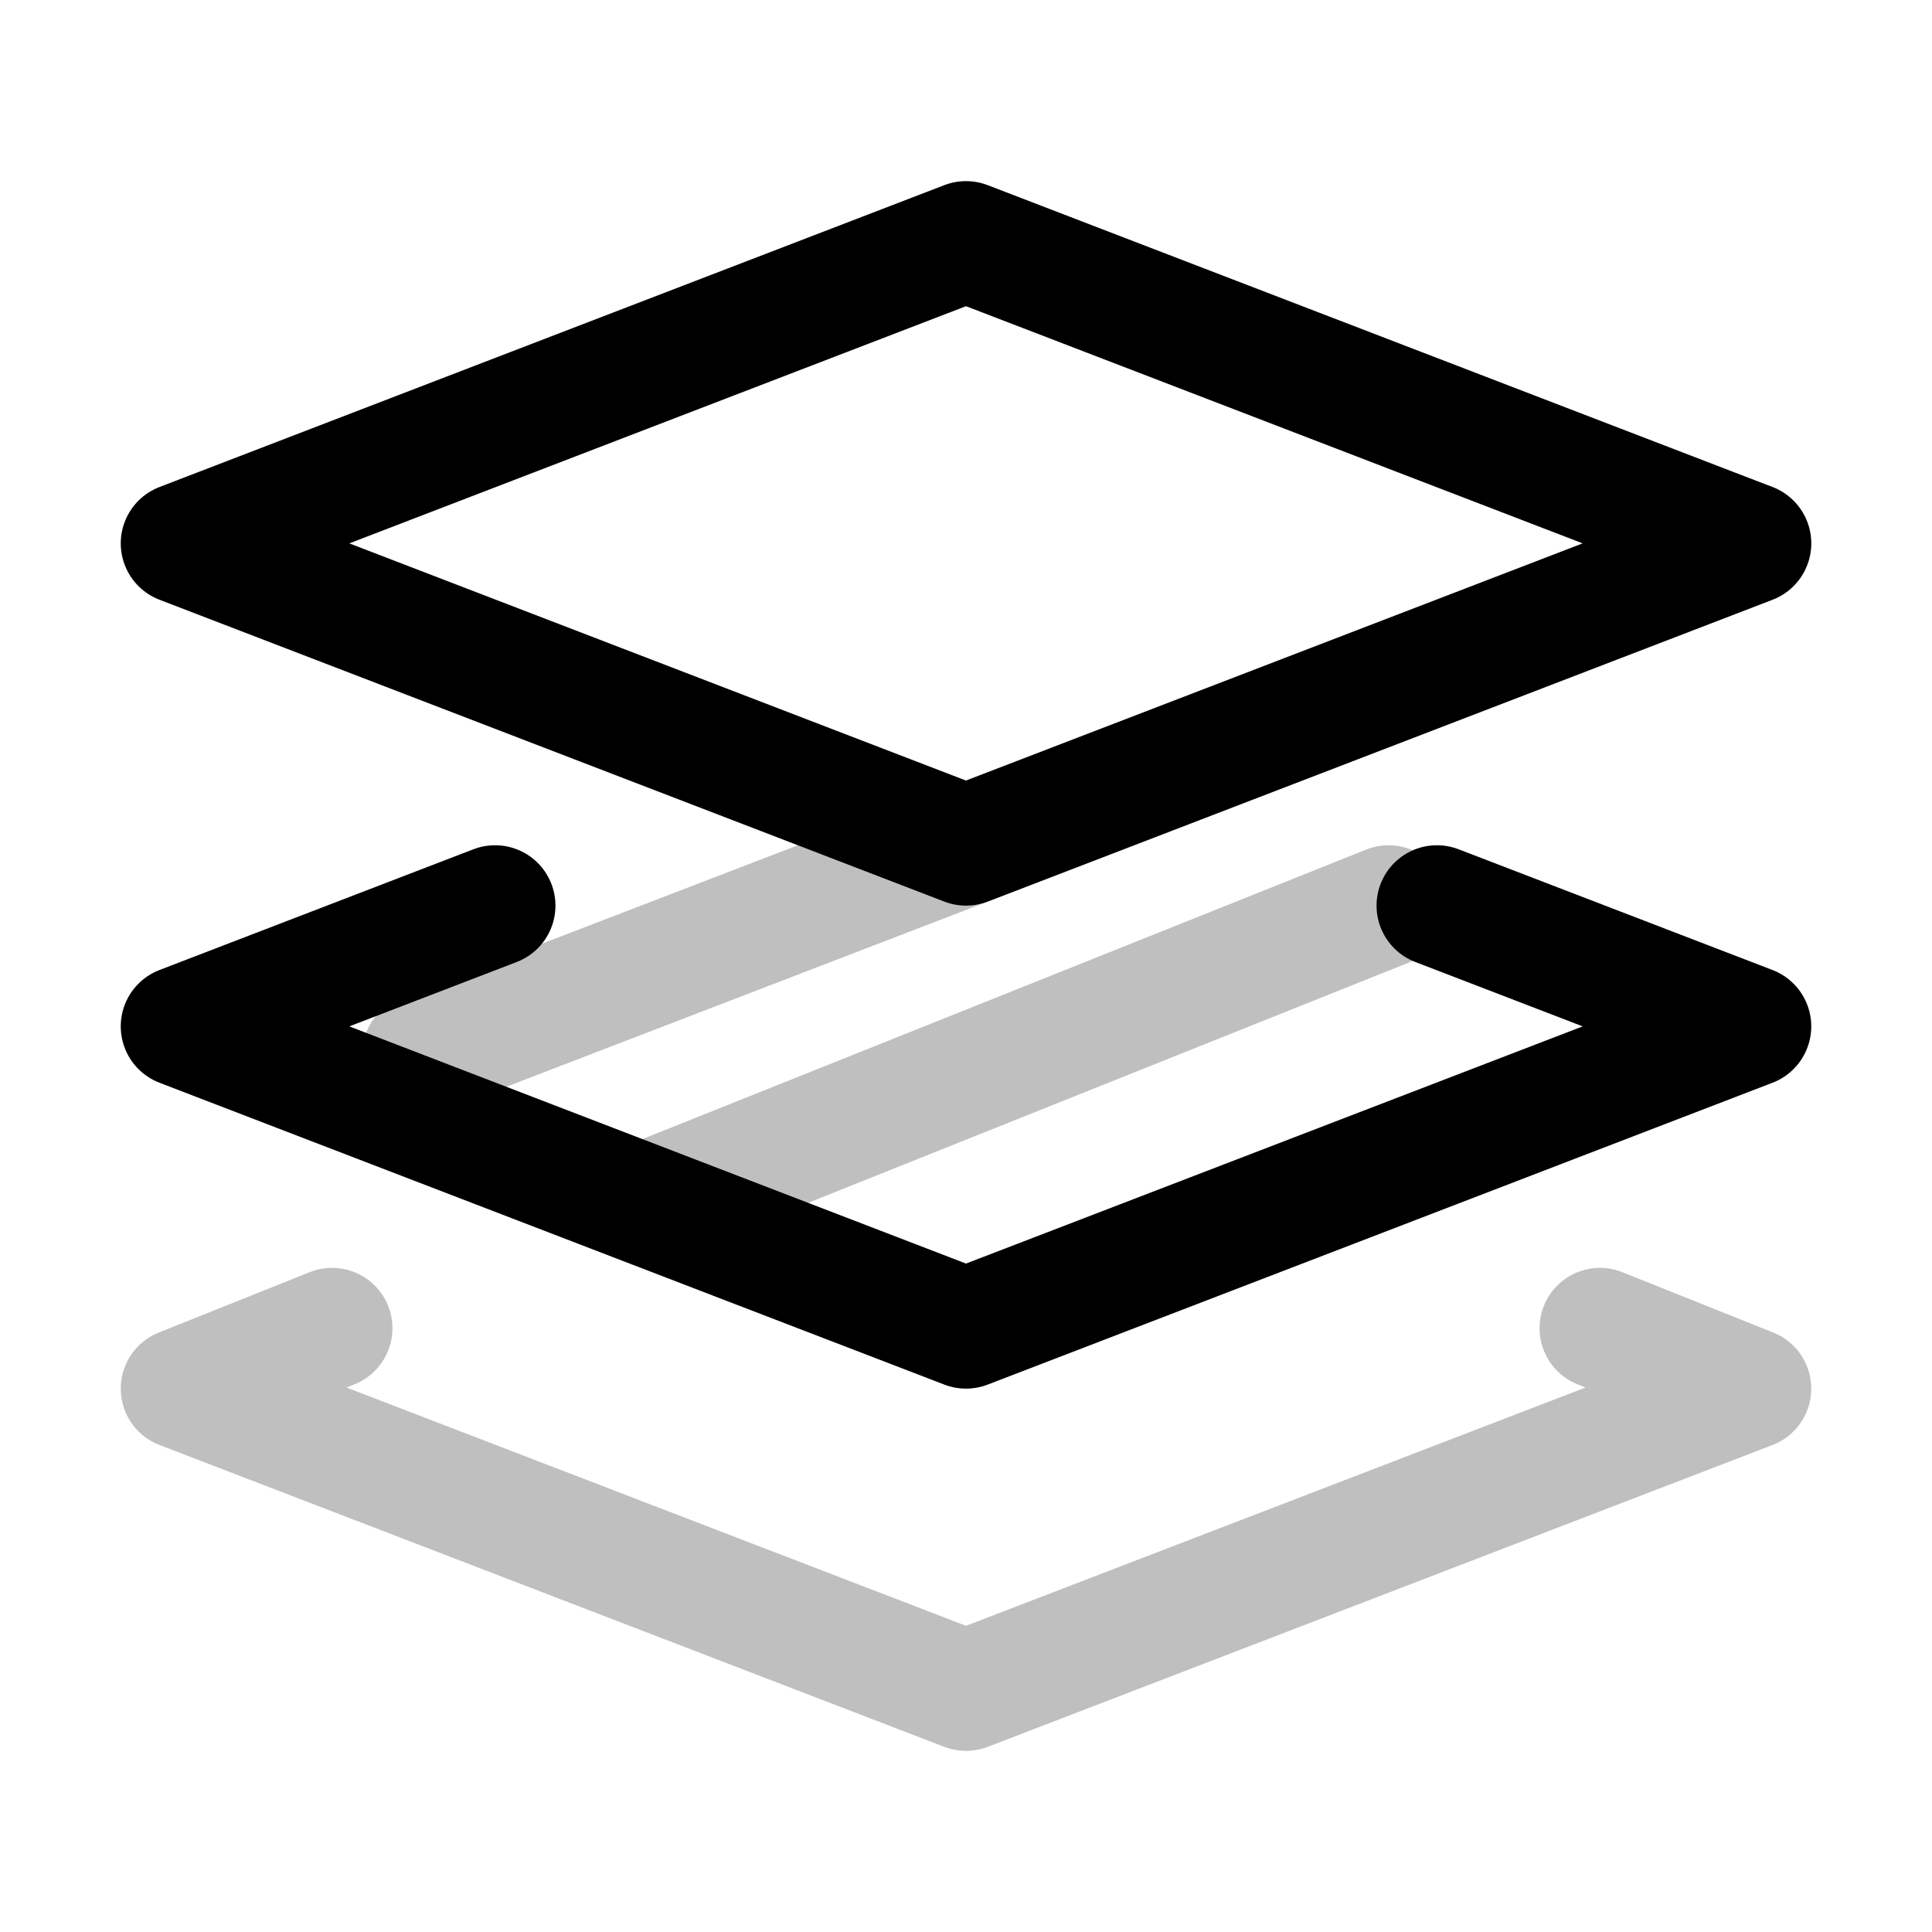
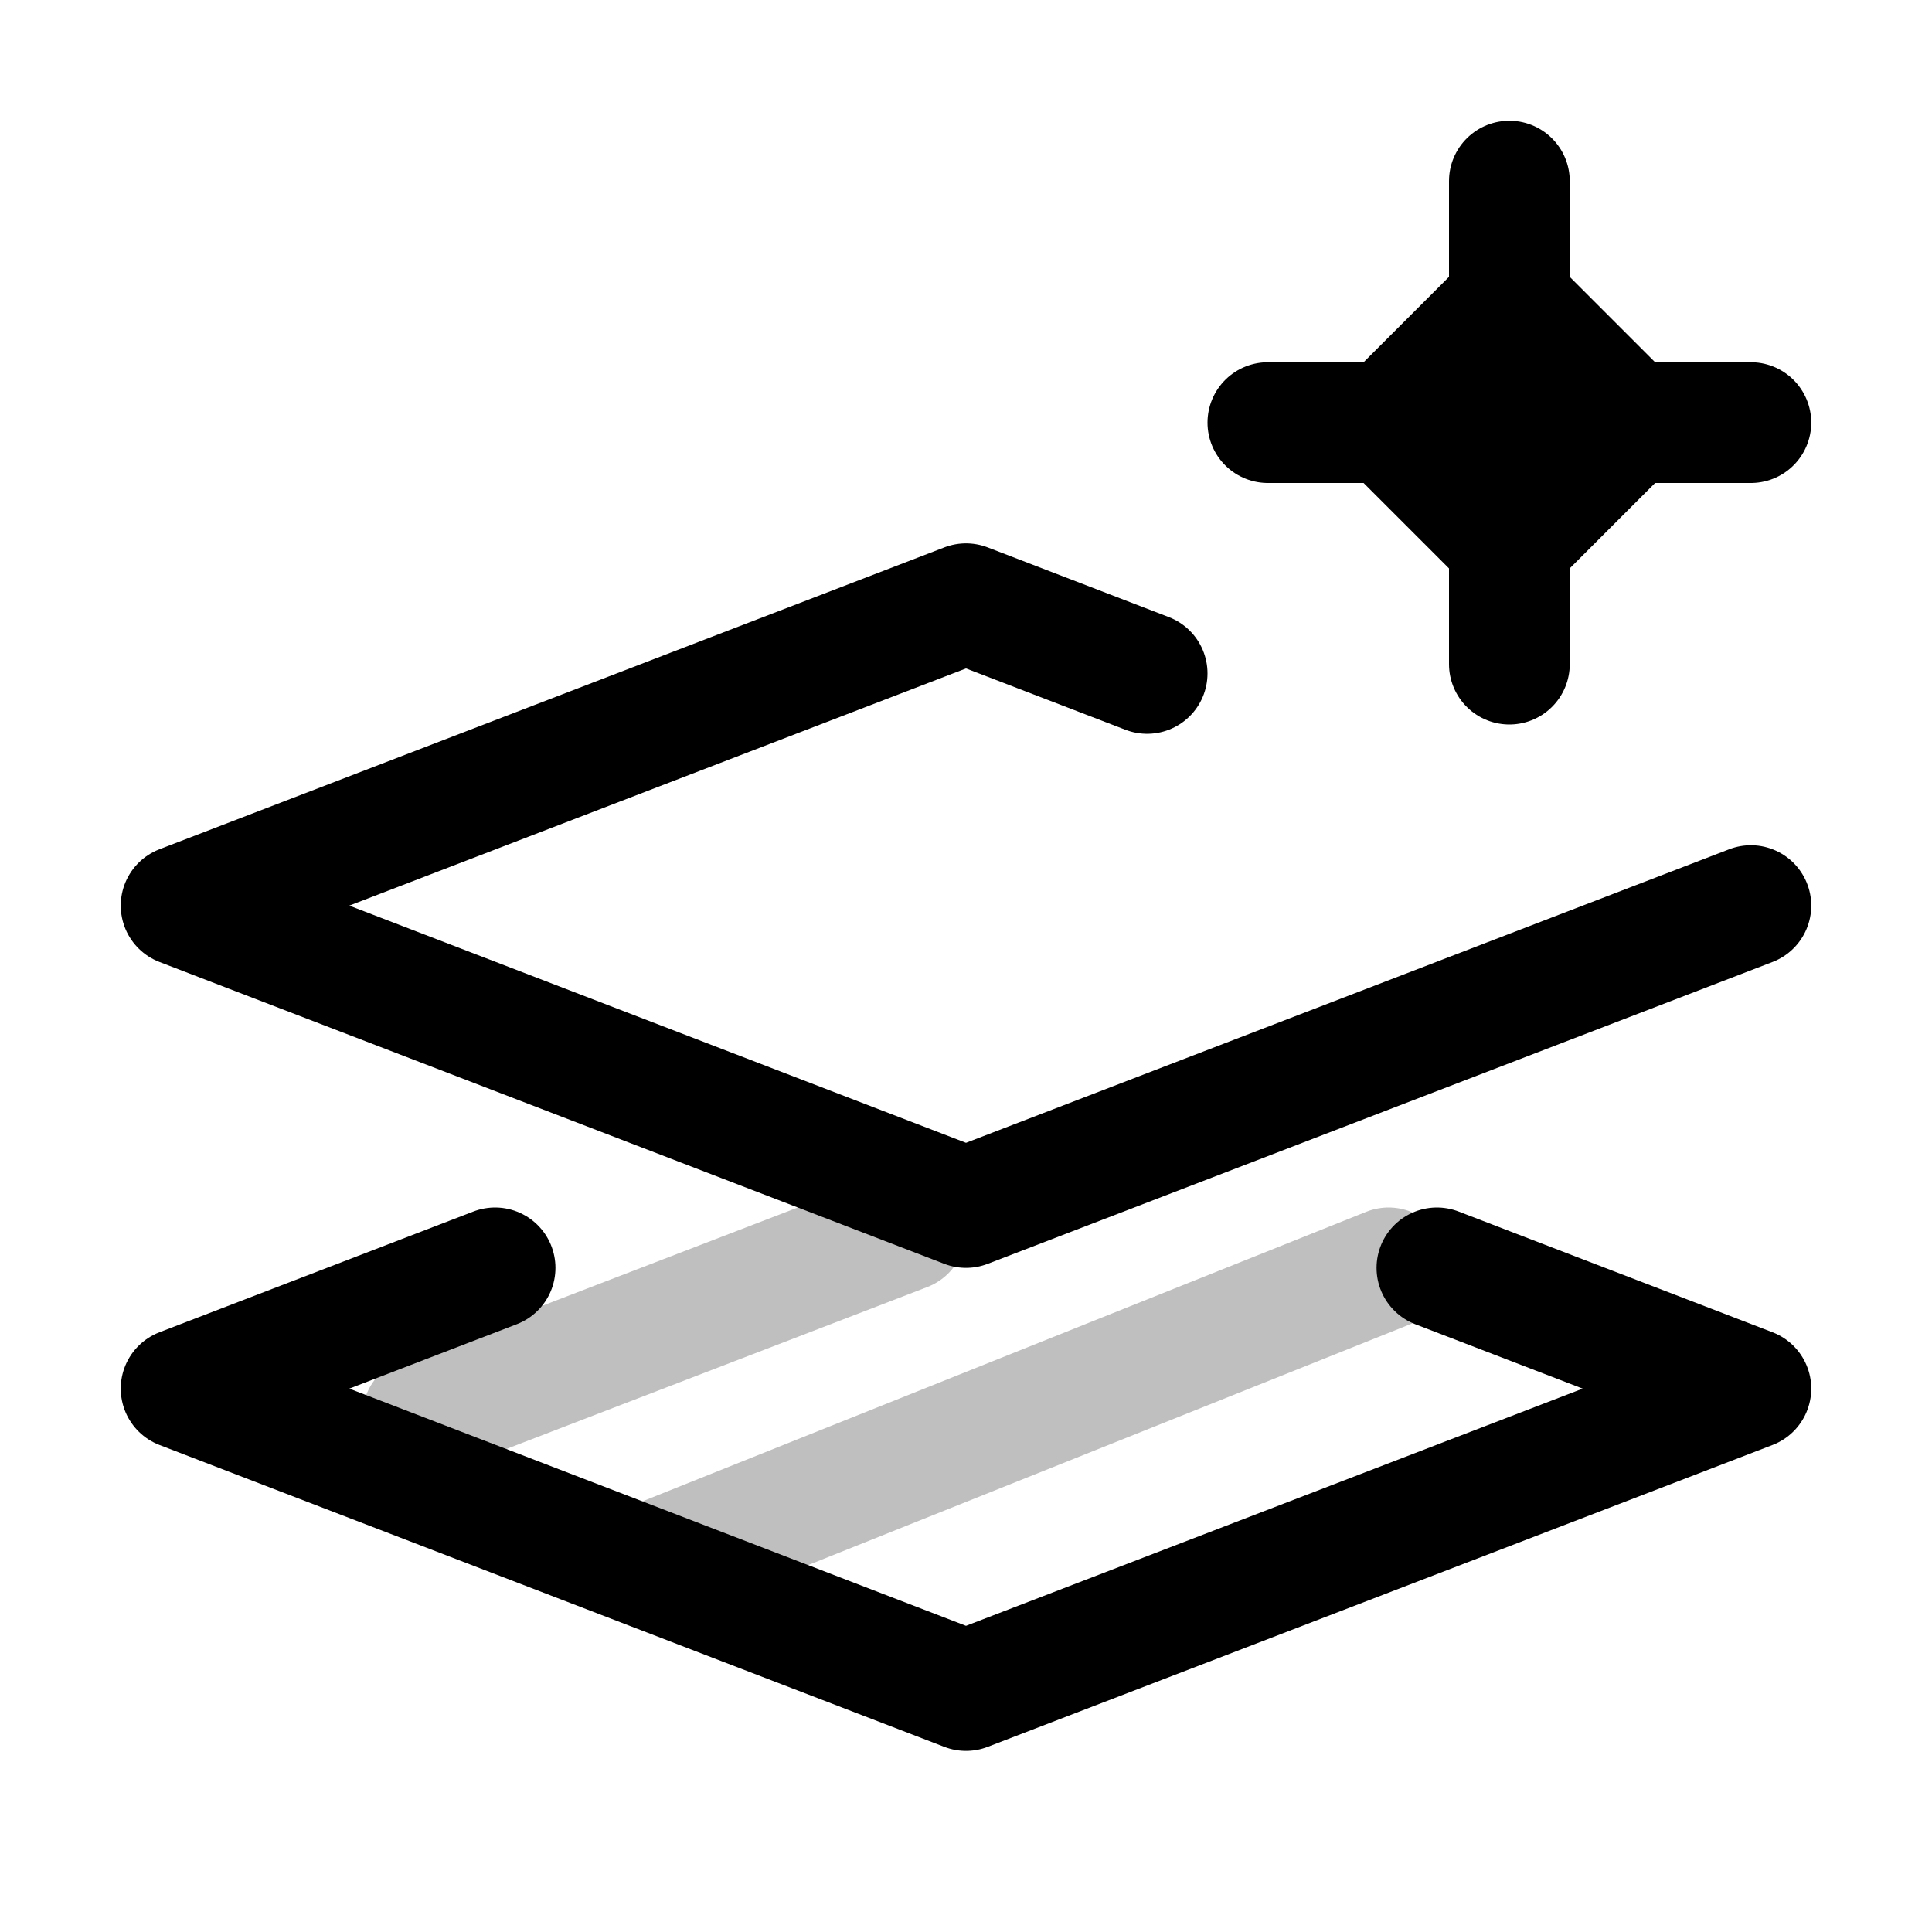
<svg xmlns="http://www.w3.org/2000/svg" width="16" height="16" viewBox="0 0 16 16" fill="none">
  <g id="split-layers[ai,interface,image]">
-     <path id="Vector 2541" d="M8 2L1.5 4.5L8 7L14.5 4.5L8 2Z" stroke="black" stroke-linecap="round" stroke-linejoin="round" />
-     <path id="Vector 2542" d="M11.9 7.5L14.5 8.5L8 11L1.5 8.5L4.1 7.5" stroke="black" stroke-linecap="round" stroke-linejoin="round" />
-     <path id="Vector 2543" d="M13.25 11L14.5 11.5L8 14L1.5 11.5L2.75 11" stroke="black" stroke-opacity="0.25" stroke-linecap="round" stroke-linejoin="round" />
-     <path id="Vector 2543_2" d="M5.5 9.9L11.5 7.5" stroke="black" stroke-opacity="0.25" stroke-linecap="round" stroke-linejoin="round" />
-     <path id="Vector 2544" d="M14.5 4.5L3.5 8.731" stroke="black" stroke-opacity="0.25" stroke-linecap="round" stroke-linejoin="round" />
+     <path id="Vector 2541" d="M14.5 7.5L8 10L1.5 7.5L8 5L9.5 5.577" stroke="black" stroke-linecap="round" stroke-linejoin="round" />
+     <path id="Vector 2542" d="M11.9 10.5L14.5 11.5L8 14L1.5 11.5L4.1 10.5" stroke="black" stroke-linecap="round" stroke-linejoin="round" />
+     <path id="Vector 2543" d="M5.5 12.9L11.5 10.5" stroke="black" stroke-opacity="0.25" stroke-linecap="round" stroke-linejoin="round" />
+     <path id="Vector 2544" d="M7.5 10.192L3.5 11.731" stroke="black" stroke-opacity="0.25" stroke-linecap="round" stroke-linejoin="round" />
+     <path id="Vector 2526" d="M10.5 3.5H11.5M14.5 3.5H13.5M12.5 1.5V2.5M12.5 5.5V4.5M11.5 3.5L12.5 2.5M11.5 3.5H13.5M11.5 3.5L12.5 4.5M12.5 2.5L13.5 3.5M12.5 2.5V4.5M13.5 3.5L12.5 4.5" stroke="black" stroke-linecap="round" stroke-linejoin="round" />
  </g>
</svg>
